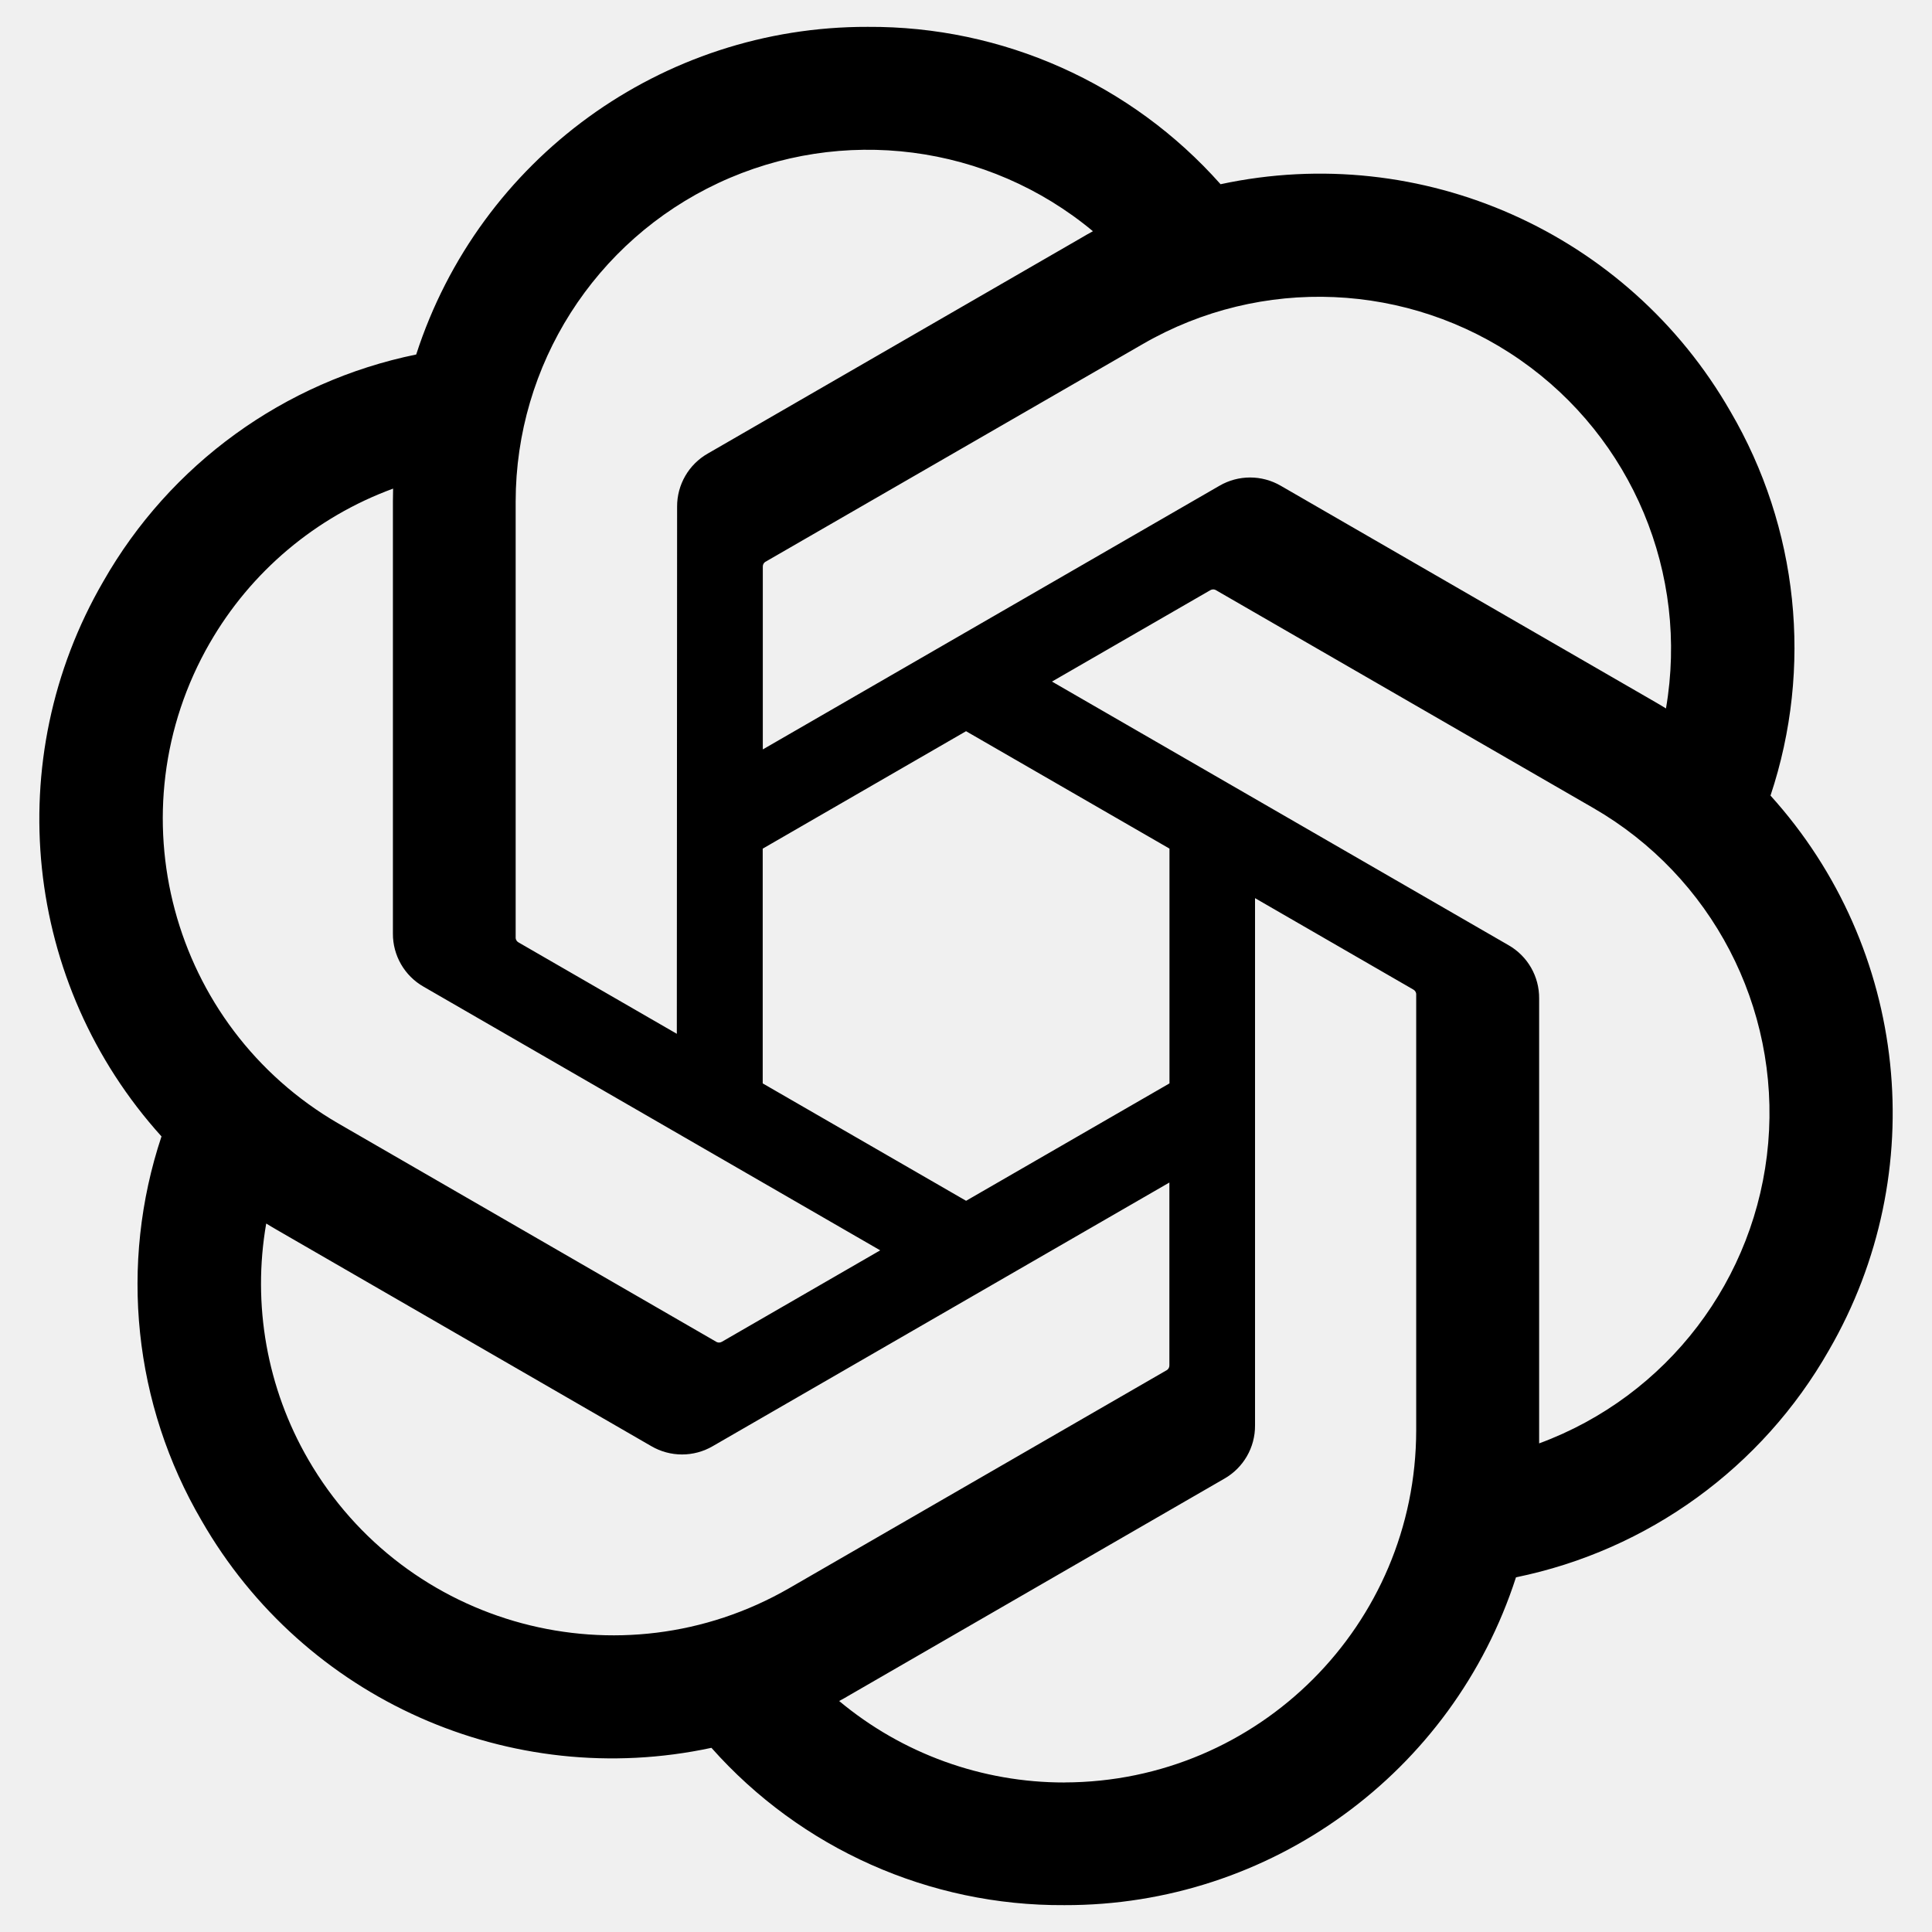
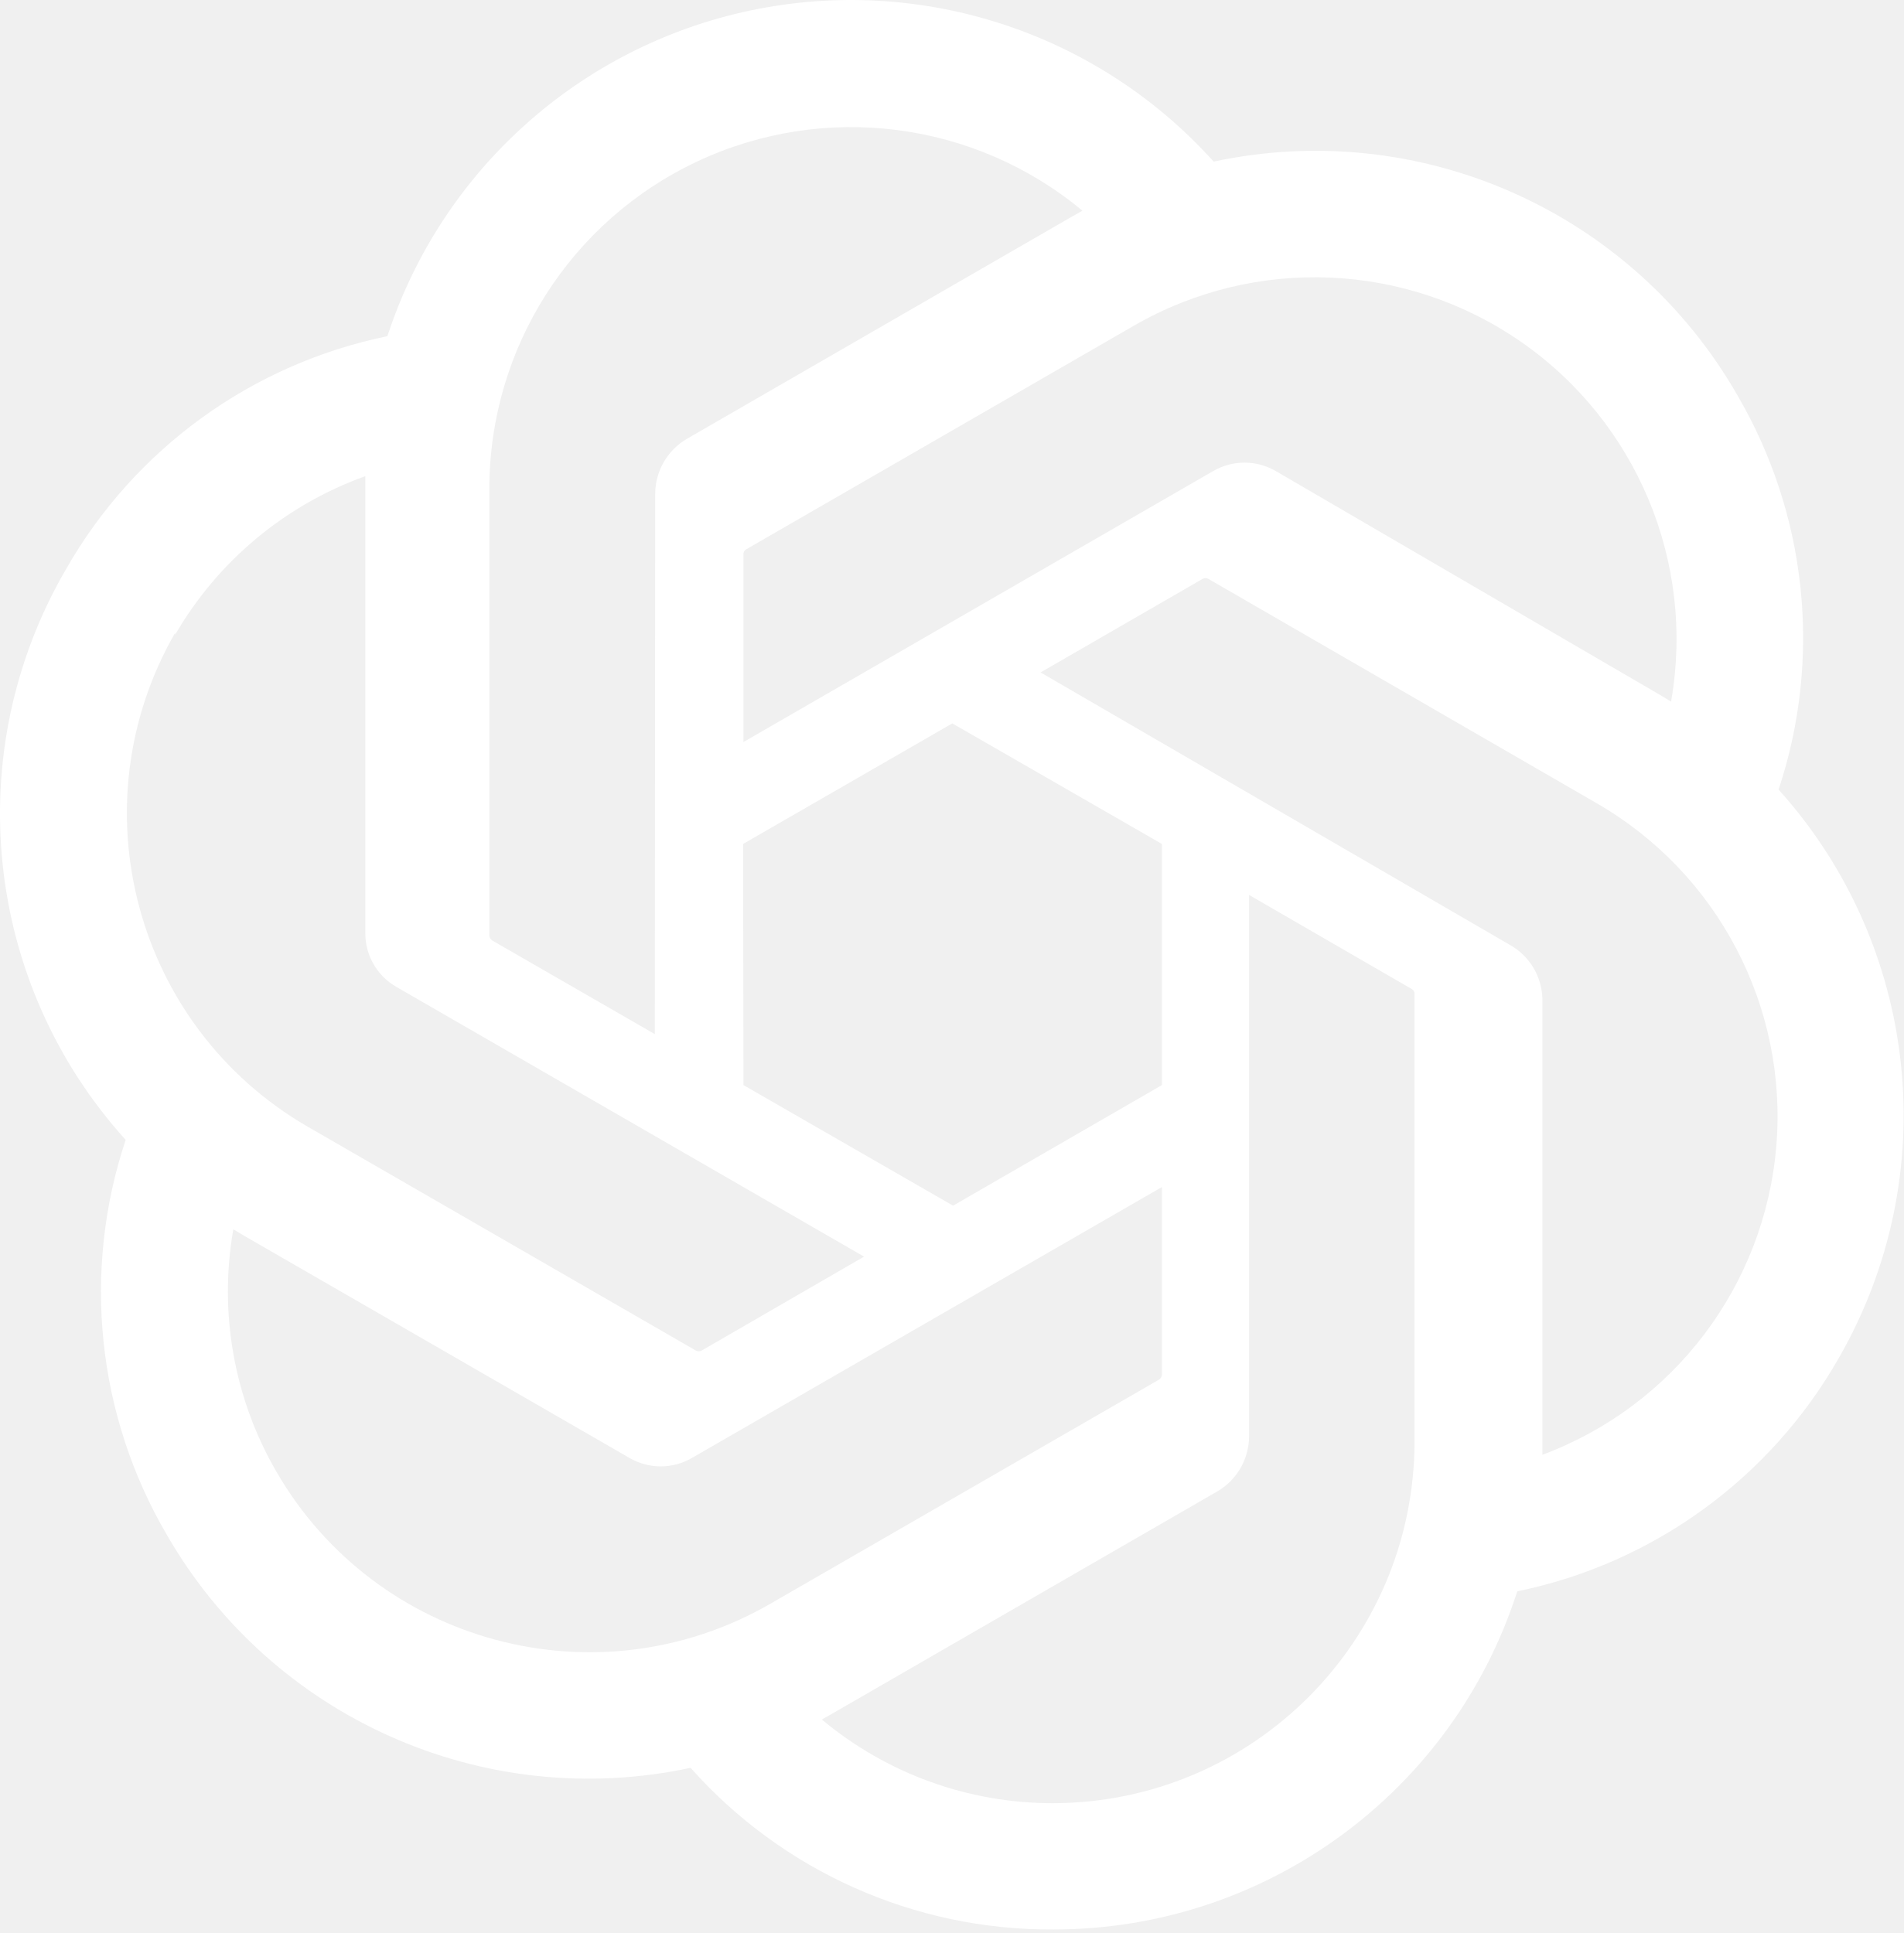
- <svg xmlns="http://www.w3.org/2000/svg" width="2500" height="2500" fill="none" stroke-width="1.5" class="h-6 w-6" viewBox="-0.171 0.482 41.142 40.034">
-   <text x="-9999" y="-9999">ChatGPT</text>
-   <path d="M37.532 16.87a9.963 9.963 0 0 0-.856-8.184 10.078 10.078 0 0 0-10.855-4.835A9.964 9.964 0 0 0 18.306.5a10.079 10.079 0 0 0-9.614 6.977 9.967 9.967 0 0 0-6.664 4.834 10.08 10.08 0 0 0 1.24 11.817 9.965 9.965 0 0 0 .856 8.185 10.079 10.079 0 0 0 10.855 4.835 9.965 9.965 0 0 0 7.516 3.35 10.078 10.078 0 0 0 9.617-6.981 9.967 9.967 0 0 0 6.663-4.834 10.079 10.079 0 0 0-1.243-11.813zM22.498 37.886a7.474 7.474 0 0 1-4.799-1.735c.061-.033.168-.091.237-.134l7.964-4.6a1.294 1.294 0 0 0 .655-1.134V19.054l3.366 1.944a.12.12 0 0 1 .066.092v9.299a7.505 7.505 0 0 1-7.49 7.496zM6.392 31.006a7.471 7.471 0 0 1-.894-5.023c.06.036.162.099.237.141l7.964 4.6a1.297 1.297 0 0 0 1.308 0l9.724-5.614v3.888a.12.12 0 0 1-.048.103l-8.051 4.649a7.504 7.504 0 0 1-10.24-2.744zM4.297 13.62A7.469 7.469 0 0 1 8.2 10.333c0 .068-.004.19-.004.274v9.201a1.294 1.294 0 0 0 .654 1.132l9.723 5.614-3.366 1.944a.12.12 0 0 1-.114.01L7.04 23.856a7.504 7.504 0 0 1-2.743-10.237zm27.658 6.437l-9.724-5.615 3.367-1.943a.121.121 0 0 1 .113-.01l8.052 4.648a7.498 7.498 0 0 1-1.158 13.528v-9.476a1.293 1.293 0 0 0-.65-1.132zm3.35-5.043c-.059-.037-.162-.099-.236-.141l-7.965-4.6a1.298 1.298 0 0 0-1.308 0l-9.723 5.614v-3.888a.12.12 0 0 1 .048-.103l8.05-4.645a7.497 7.497 0 0 1 11.135 7.763zm-21.063 6.929l-3.367-1.944a.12.12 0 0 1-.065-.092v-9.299a7.497 7.497 0 0 1 12.293-5.756 6.94 6.94 0 0 0-.236.134l-7.965 4.6a1.294 1.294 0 0 0-.654 1.132l-.006 11.225zm1.829-3.943l4.33-2.501 4.332 2.5v5l-4.331 2.5-4.331-2.5V18z" fill="currentColor" />
+ <svg xmlns="http://www.w3.org/2000/svg" width="256" height="260" preserveAspectRatio="xMidYMid" viewBox="0 0 256 260">
+   <path fill="#fff" d="M239.184 106.203a64.716 64.716 0 0 0-5.576-53.103C219.452 28.459 191 15.784 163.213 21.74A65.586 65.586 0 0 0 52.096 45.22a64.716 64.716 0 0 0-43.23 31.36c-14.31 24.602-11.061 55.634 8.033 76.74a64.665 64.665 0 0 0 5.525 53.102c14.174 24.65 42.644 37.324 70.446 31.36a64.72 64.72 0 0 0 48.754 21.744c28.481.025 53.714-18.361 62.414-45.481a64.767 64.767 0 0 0 43.229-31.36c14.137-24.558 10.875-55.423-8.083-76.483Zm-97.56 136.338a48.397 48.397 0 0 1-31.105-11.255l1.535-.87 51.67-29.825a8.595 8.595 0 0 0 4.247-7.367v-72.85l21.845 12.636c.218.111.37.32.409.563v60.367c-.056 26.818-21.783 48.545-48.601 48.601Zm-104.466-44.61a48.345 48.345 0 0 1-5.781-32.589l1.534.921 51.722 29.826a8.339 8.339 0 0 0 8.441 0l63.181-36.425v25.221a.87.87 0 0 1-.358.665l-52.335 30.184c-23.257 13.398-52.97 5.431-66.404-17.803ZM23.549 85.38a48.499 48.499 0 0 1 25.58-21.333v61.39a8.288 8.288 0 0 0 4.195 7.316l62.874 36.272-21.845 12.636a.819.819 0 0 1-.767 0L41.353 151.53c-23.211-13.454-31.171-43.144-17.804-66.405v.256Zm179.466 41.695-63.08-36.63L161.73 77.86a.819.819 0 0 1 .768 0l52.233 30.184a48.6 48.6 0 0 1-7.316 87.635v-61.391a8.544 8.544 0 0 0-4.4-7.213Zm21.742-32.69-1.535-.922-51.619-30.081a8.39 8.39 0 0 0-8.492 0L99.98 99.808V74.587a.716.716 0 0 1 .307-.665l52.233-30.133a48.652 48.652 0 0 1 72.236 50.391v.205ZM88.061 139.097l-21.845-12.585a.87.87 0 0 1-.41-.614V65.685a48.652 48.652 0 0 1 79.757-37.346l-1.535.87-51.67 29.825a8.595 8.595 0 0 0-4.246 7.367l-.051 72.697Zm11.868-25.58 28.138-16.217 28.188 16.218v32.434l-28.086 16.218-28.188-16.218-.052-32.434Z" />
</svg>
